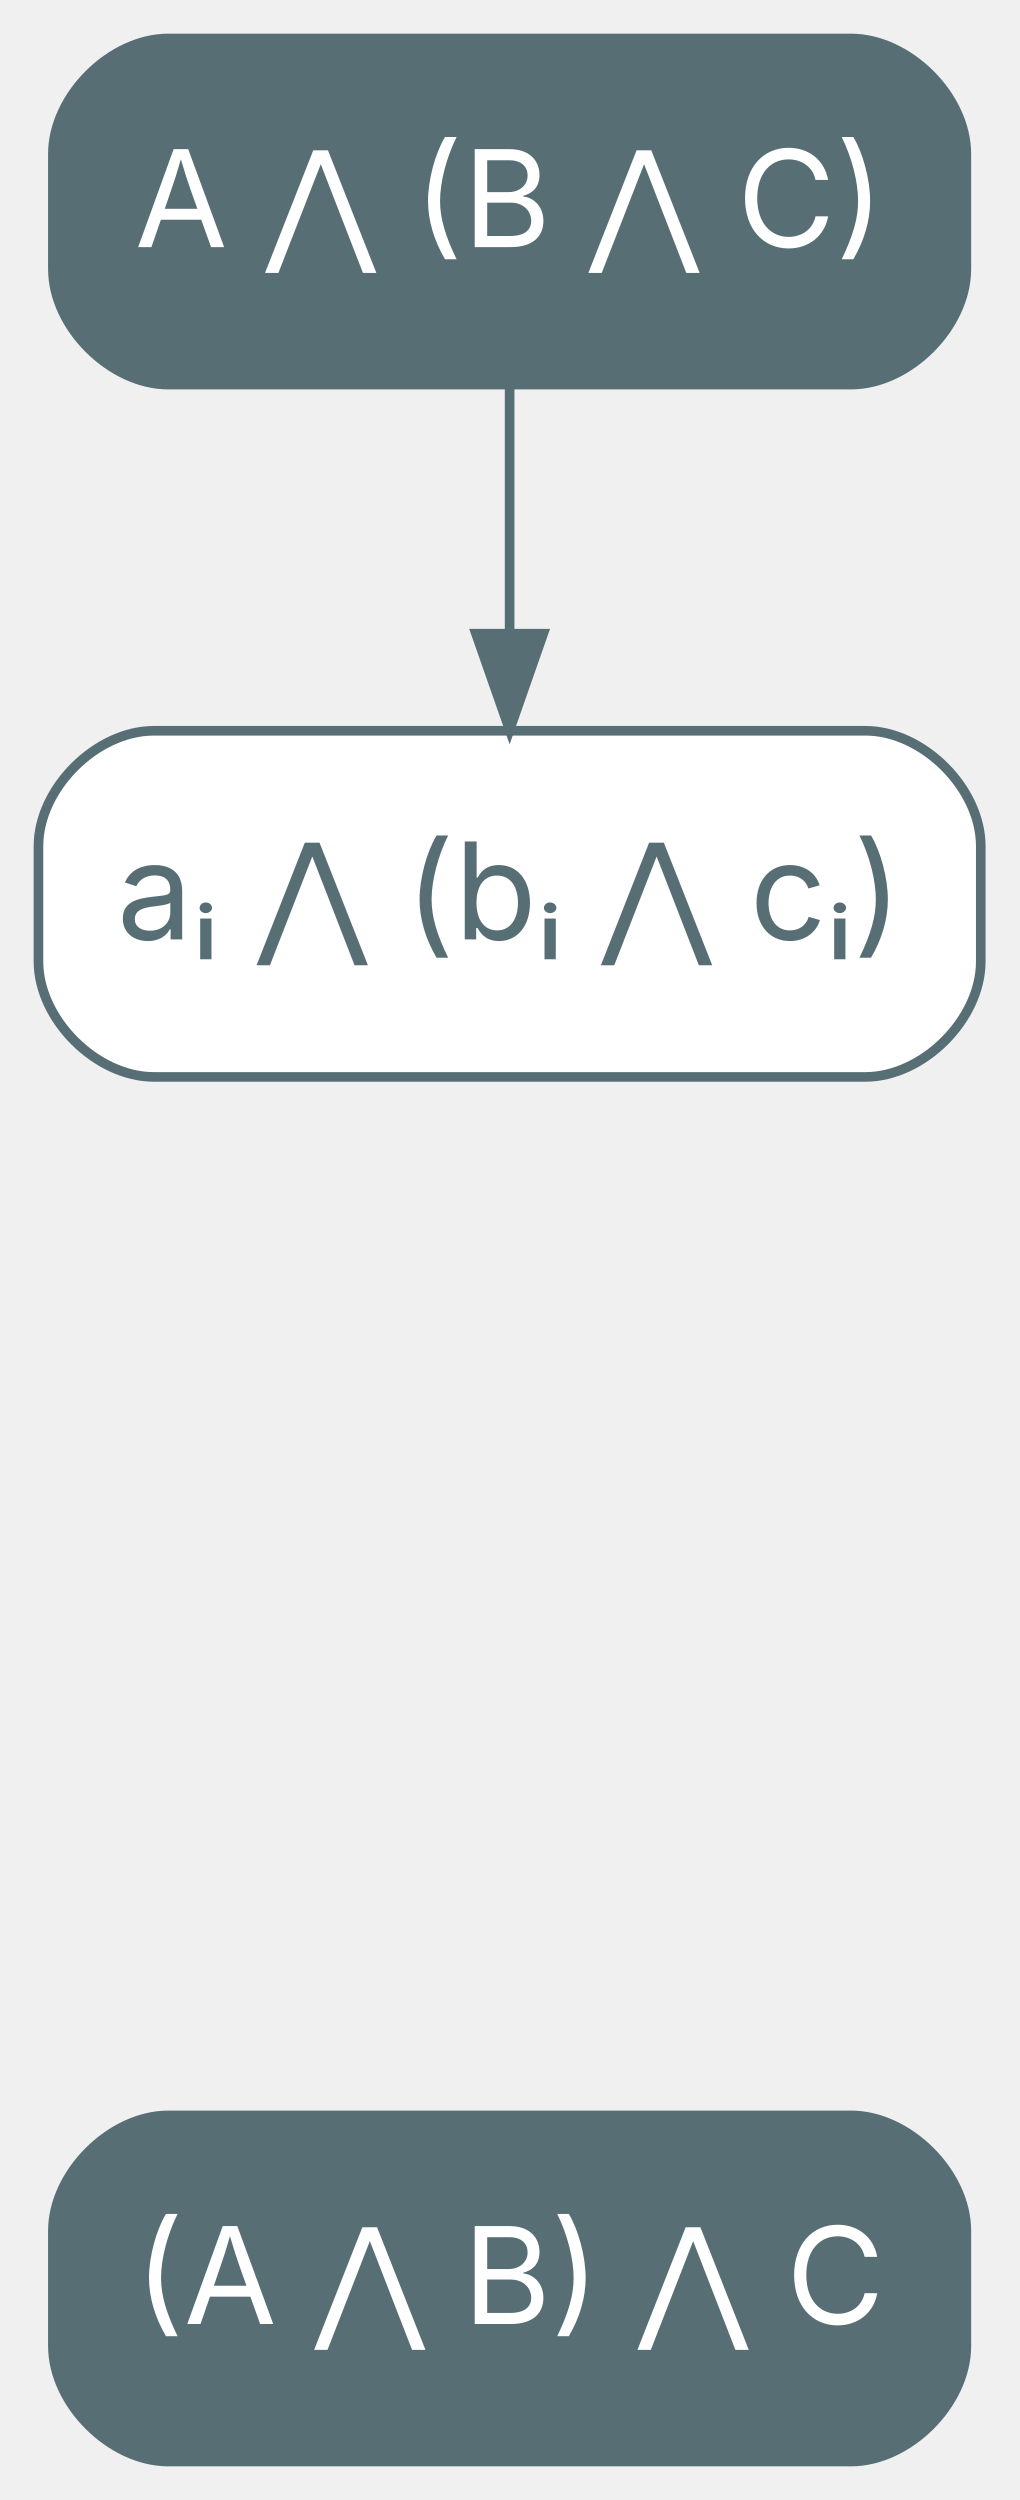
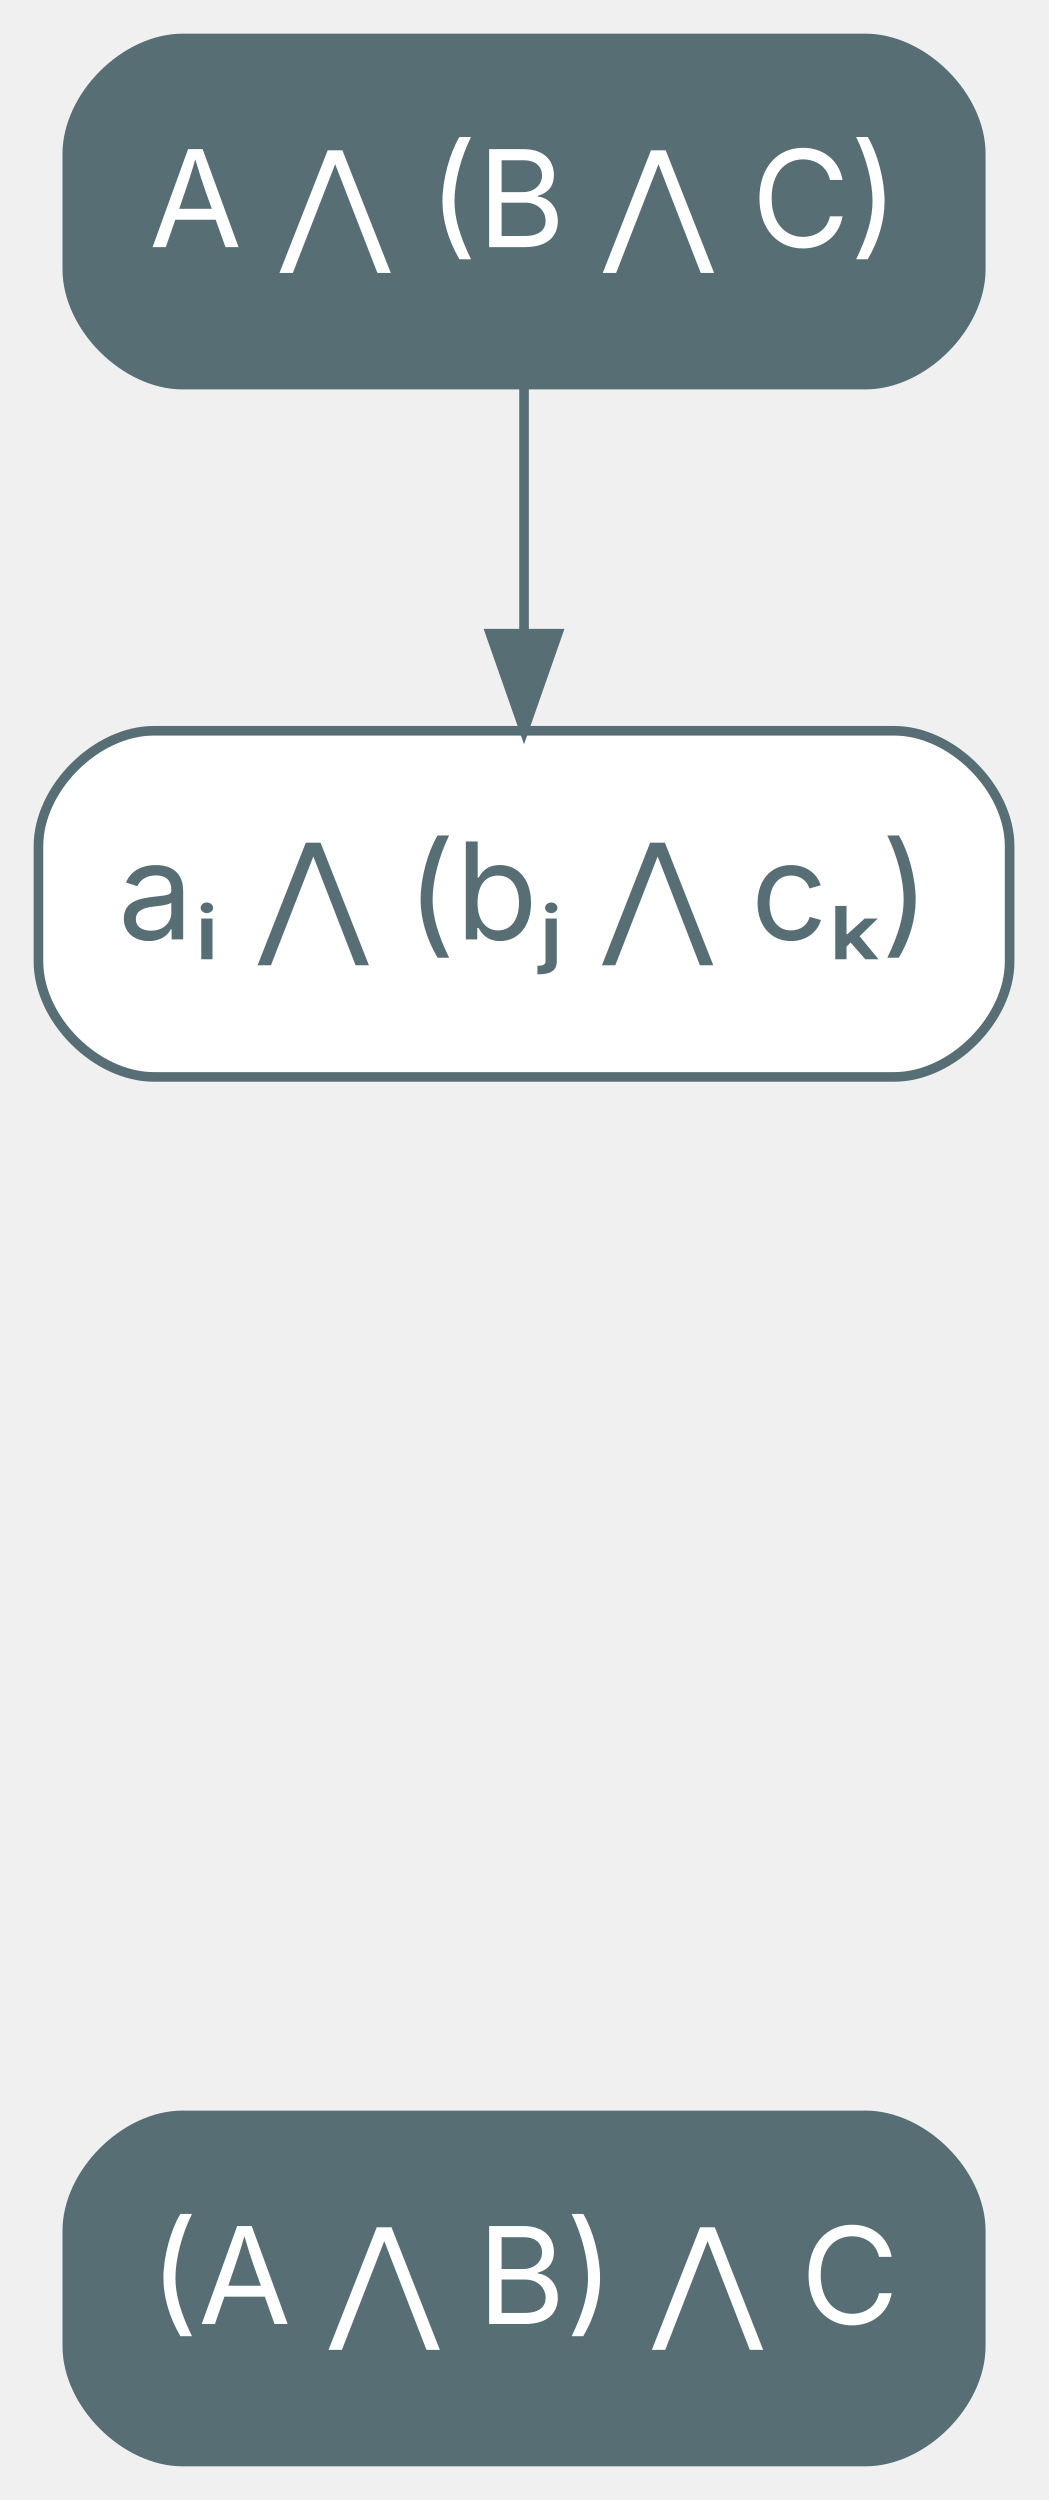
- <svg xmlns="http://www.w3.org/2000/svg" width="106pt" height="260pt" viewBox="0.00 0.00 106.00 260.00">
+ <svg xmlns="http://www.w3.org/2000/svg" width="109pt" height="260pt" viewBox="0.00 0.00 109.00 260.00">
  <g id="graph0" class="graph" transform="scale(1 1) rotate(0) translate(4 256)">
    <g id="node1" class="node">
-       <path fill="#586e75" stroke="#586e75" d="M84.5,-252C84.5,-252 13.5,-252 13.5,-252 7.5,-252 1.5,-246 1.5,-240 1.5,-240 1.5,-228 1.5,-228 1.5,-222 7.5,-216 13.5,-216 13.5,-216 84.5,-216 84.5,-216 90.5,-216 96.5,-222 96.5,-228 96.5,-228 96.5,-240 96.5,-240 96.5,-246 90.5,-252 84.5,-252" />
-       <text text-anchor="middle" x="49" y="-230.3" font-family="Inter,Arial" font-size="14.00" fill="#ffffff">A ⋀ (B ⋀ C)</text>
+       <path fill="#586e75" stroke="#586e75" d="M86,-252C86,-252 15,-252 15,-252 9,-252 3,-246 3,-240 3,-240 3,-228 3,-228 3,-222 9,-216 15,-216 15,-216 86,-216 86,-216 92,-216 98,-222 98,-228 98,-228 98,-240 98,-240 98,-246 92,-252 86,-252" />
+       <text text-anchor="middle" x="50.5" y="-230.3" font-family="Inter,Arial" font-size="14.00" fill="#ffffff">A ⋀ (B ⋀ C)</text>
    </g>
    <g id="node2" class="node">
-       <path fill="#ffffff" stroke="#586e75" d="M86,-180C86,-180 12,-180 12,-180 6,-180 0,-174 0,-168 0,-168 0,-156 0,-156 0,-150 6,-144 12,-144 12,-144 86,-144 86,-144 92,-144 98,-150 98,-156 98,-156 98,-168 98,-168 98,-174 92,-180 86,-180" />
-       <text text-anchor="middle" x="49" y="-158.3" font-family="Inter,Arial" font-size="14.00" fill="#586e75">aᵢ ⋀ (bᵢ ⋀ cᵢ)</text>
+       <path fill="#ffffff" stroke="#586e75" d="M89,-180C89,-180 12,-180 12,-180 6,-180 0,-174 0,-168 0,-168 0,-156 0,-156 0,-150 6,-144 12,-144 12,-144 89,-144 89,-144 95,-144 101,-150 101,-156 101,-156 101,-168 101,-168 101,-174 95,-180 89,-180" />
+       <text text-anchor="middle" x="50.5" y="-158.3" font-family="Inter,Arial" font-size="14.00" fill="#586e75">aᵢ ⋀ (bⱼ ⋀ cₖ)</text>
    </g>
    <g id="edge1" class="edge">
-       <path fill="none" stroke="#586e75" d="M49,-215.7C49,-207.98 49,-198.71 49,-190.11" />
-       <polygon fill="#586e75" stroke="#586e75" points="52.5,-190.1 49,-180.1 45.5,-190.1 52.5,-190.1" />
+       <path fill="none" stroke="#586e75" d="M50.5,-215.7C50.5,-207.98 50.5,-198.71 50.5,-190.11" />
+       <polygon fill="#586e75" stroke="#586e75" points="54,-190.1 50.5,-180.1 47,-190.1 54,-190.1" />
    </g>
    <g id="node3" class="node">
-       <path fill="#586e75" stroke="#586e75" d="M84.5,-36C84.5,-36 13.5,-36 13.5,-36 7.5,-36 1.5,-30 1.5,-24 1.5,-24 1.5,-12 1.5,-12 1.5,-6 7.5,0 13.5,0 13.5,0 84.5,0 84.5,0 90.5,0 96.5,-6 96.5,-12 96.5,-12 96.5,-24 96.5,-24 96.5,-30 90.5,-36 84.5,-36" />
-       <text text-anchor="middle" x="49" y="-14.3" font-family="Inter,Arial" font-size="14.00" fill="#ffffff">(A ⋀ B) ⋀ C</text>
+       <path fill="#586e75" stroke="#586e75" d="M86,-36C86,-36 15,-36 15,-36 9,-36 3,-30 3,-24 3,-24 3,-12 3,-12 3,-6 9,0 15,0 15,0 86,0 86,0 92,0 98,-6 98,-12 98,-12 98,-24 98,-24 98,-30 92,-36 86,-36" />
+       <text text-anchor="middle" x="50.5" y="-14.3" font-family="Inter,Arial" font-size="14.00" fill="#ffffff">(A ⋀ B) ⋀ C</text>
    </g>
  </g>
</svg>
